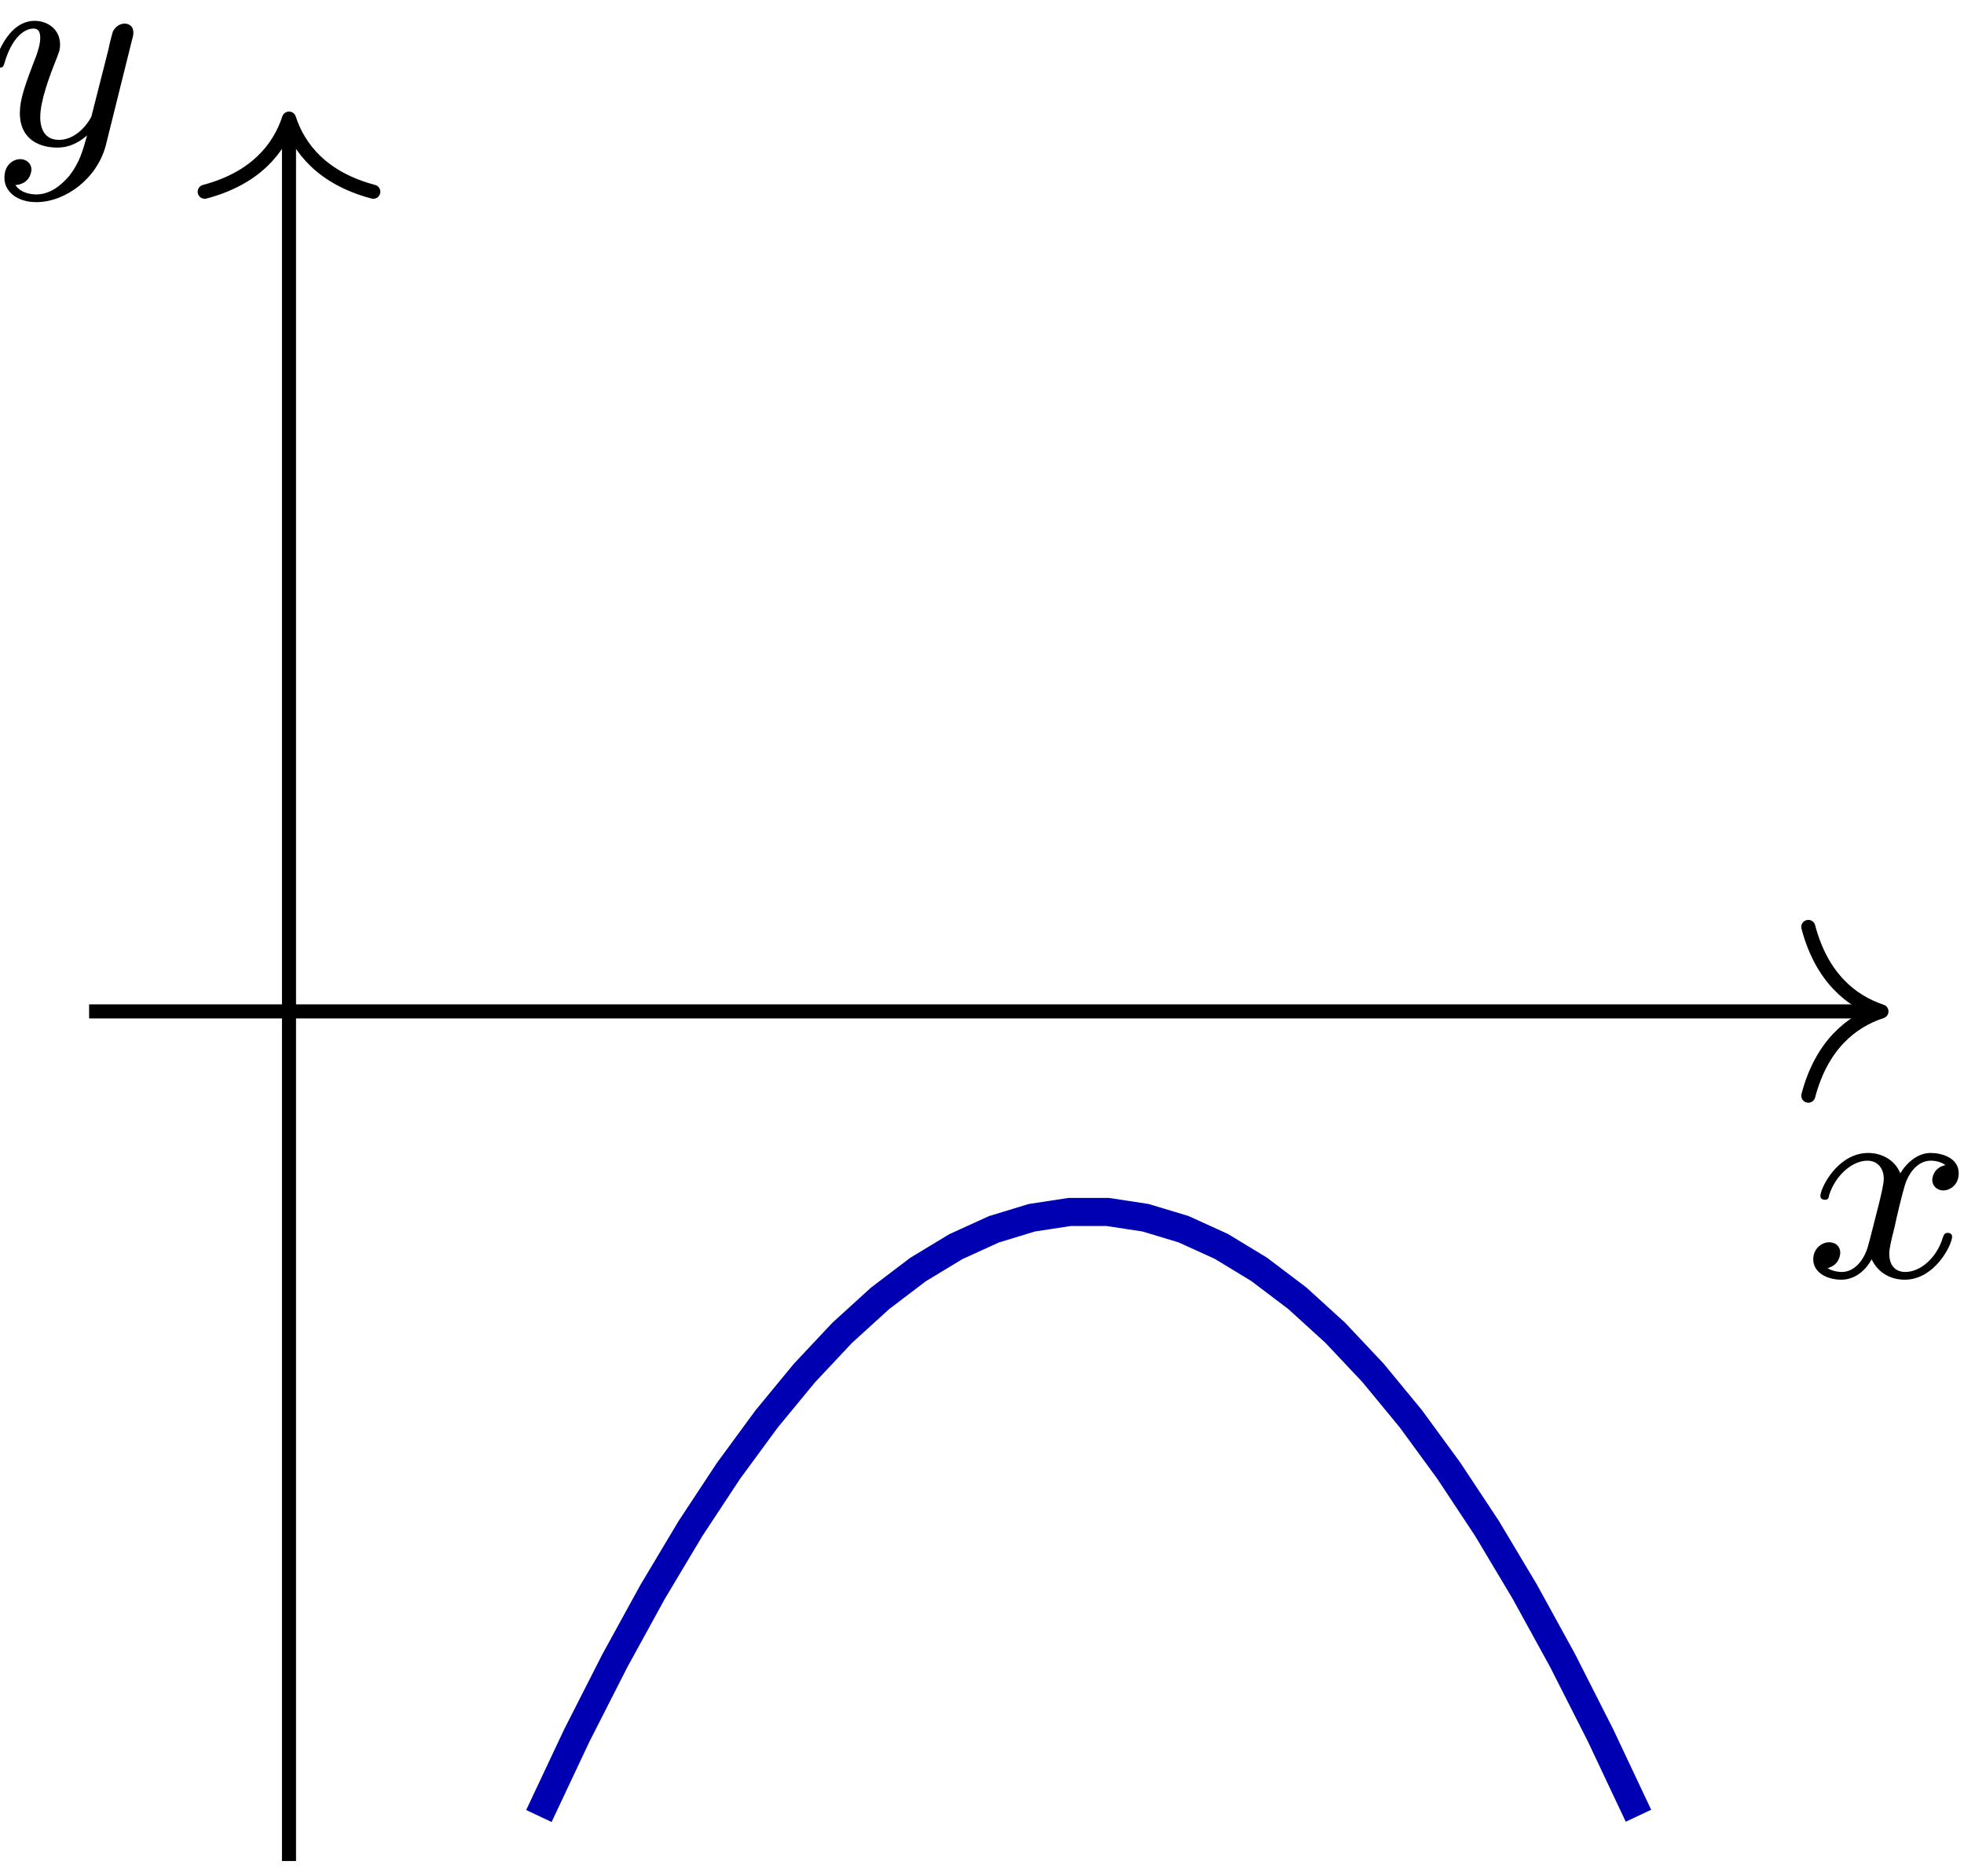
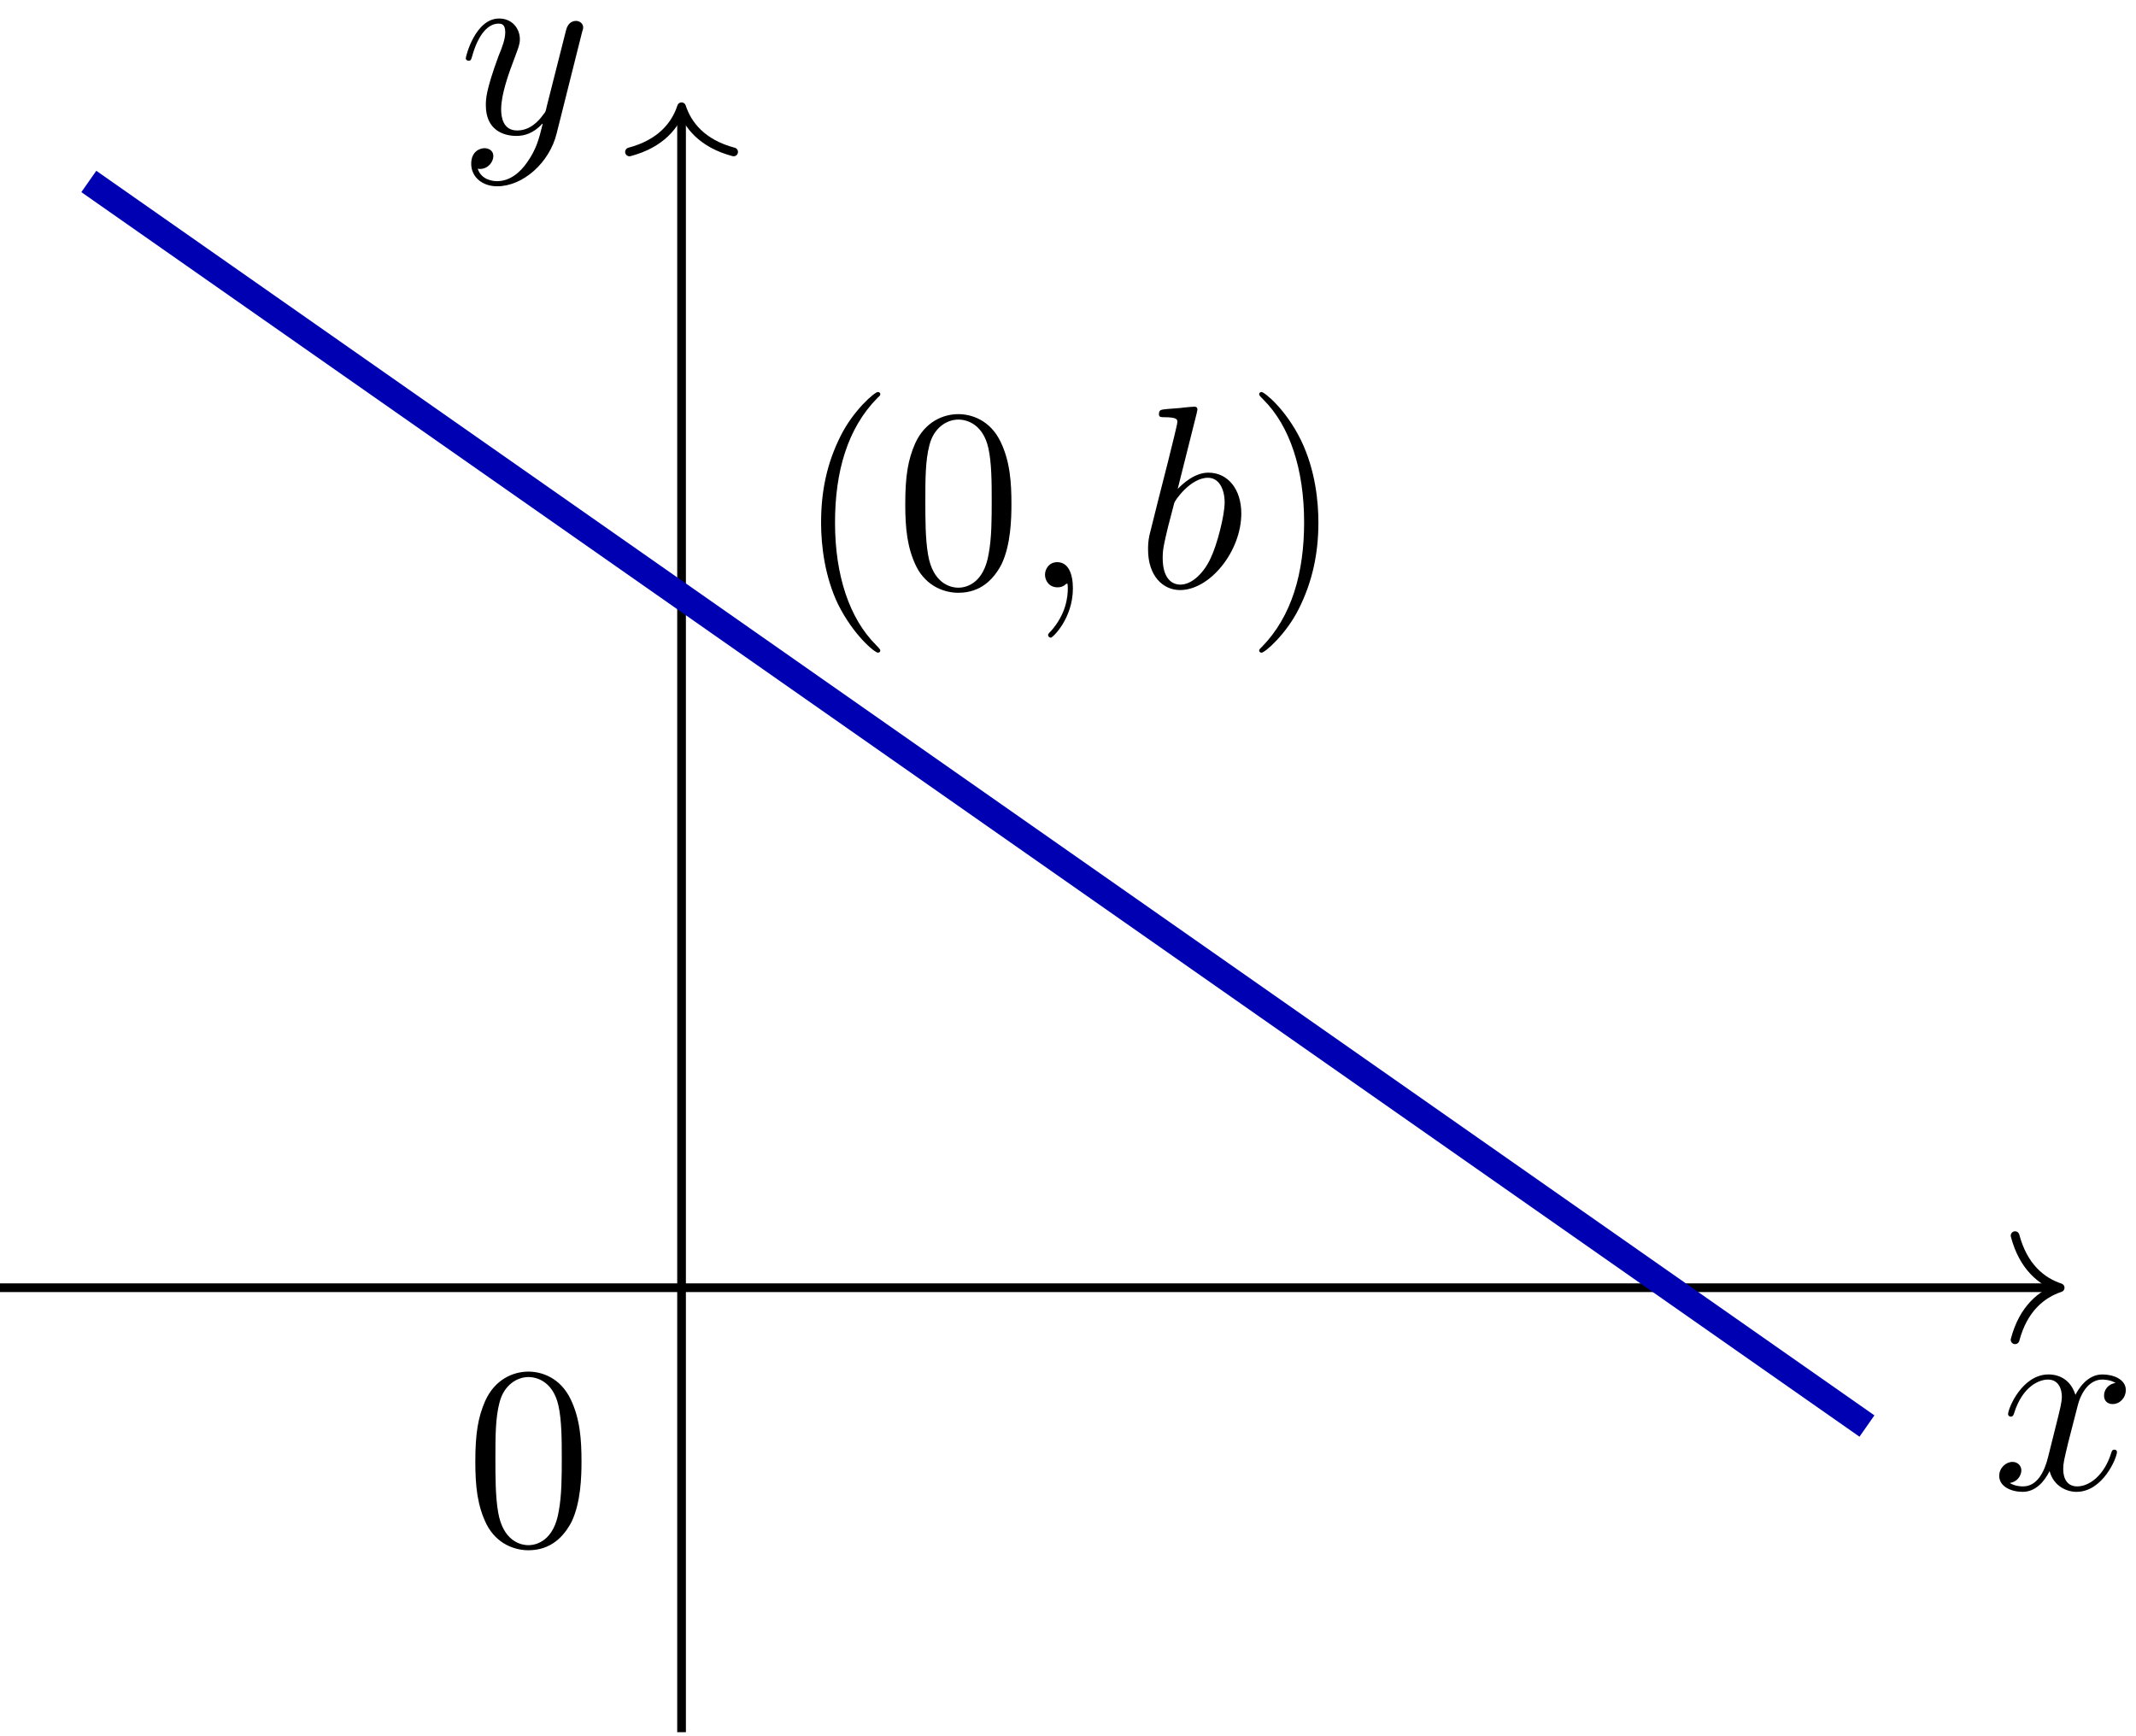
- <svg xmlns="http://www.w3.org/2000/svg" xmlns:xlink="http://www.w3.org/1999/xlink" width="55.692pt" height="53.182pt" viewBox="0 0 55.692 53.182">
+ <svg xmlns="http://www.w3.org/2000/svg" xmlns:xlink="http://www.w3.org/1999/xlink" width="98.072pt" height="79.696pt" viewBox="0 0 98.072 79.696">
  <defs>
    <g>
      <g id="glyph-0-0">
-         <path d="M 4 -3.172 C 3.641 -3.094 3.625 -2.781 3.625 -2.75 C 3.625 -2.578 3.766 -2.453 3.938 -2.453 C 4.109 -2.453 4.375 -2.594 4.375 -2.938 C 4.375 -3.391 3.875 -3.516 3.578 -3.516 C 3.219 -3.516 2.906 -3.25 2.719 -2.938 C 2.547 -3.359 2.141 -3.516 1.812 -3.516 C 0.938 -3.516 0.453 -2.516 0.453 -2.297 C 0.453 -2.219 0.516 -2.188 0.578 -2.188 C 0.672 -2.188 0.688 -2.234 0.703 -2.328 C 0.891 -2.906 1.375 -3.297 1.781 -3.297 C 2.094 -3.297 2.25 -3.062 2.25 -2.781 C 2.25 -2.625 2.156 -2.25 2.094 -2 C 2.031 -1.766 1.859 -1.062 1.812 -0.906 C 1.703 -0.484 1.422 -0.141 1.062 -0.141 C 1.031 -0.141 0.828 -0.141 0.656 -0.25 C 1.016 -0.344 1.016 -0.672 1.016 -0.688 C 1.016 -0.875 0.875 -0.984 0.703 -0.984 C 0.484 -0.984 0.25 -0.797 0.25 -0.5 C 0.25 -0.125 0.641 0.078 1.047 0.078 C 1.469 0.078 1.766 -0.234 1.906 -0.5 C 2.094 -0.109 2.453 0.078 2.844 0.078 C 3.703 0.078 4.188 -0.922 4.188 -1.141 C 4.188 -1.219 4.125 -1.25 4.062 -1.25 C 3.969 -1.25 3.953 -1.188 3.922 -1.109 C 3.766 -0.578 3.312 -0.141 2.859 -0.141 C 2.594 -0.141 2.406 -0.312 2.406 -0.656 C 2.406 -0.812 2.453 -1 2.562 -1.438 C 2.609 -1.688 2.781 -2.375 2.828 -2.531 C 2.938 -2.953 3.219 -3.297 3.578 -3.297 C 3.625 -3.297 3.828 -3.297 4 -3.172 Z M 4 -3.172 " />
+         <path d="M 5.672 -4.875 C 5.281 -4.812 5.141 -4.516 5.141 -4.297 C 5.141 -4 5.359 -3.906 5.531 -3.906 C 5.891 -3.906 6.141 -4.219 6.141 -4.547 C 6.141 -5.047 5.562 -5.266 5.062 -5.266 C 4.344 -5.266 3.938 -4.547 3.828 -4.328 C 3.547 -5.219 2.812 -5.266 2.594 -5.266 C 1.375 -5.266 0.734 -3.703 0.734 -3.438 C 0.734 -3.391 0.781 -3.328 0.859 -3.328 C 0.953 -3.328 0.984 -3.406 1 -3.453 C 1.406 -4.781 2.219 -5.031 2.562 -5.031 C 3.094 -5.031 3.203 -4.531 3.203 -4.25 C 3.203 -3.984 3.125 -3.703 2.984 -3.125 L 2.578 -1.5 C 2.406 -0.781 2.062 -0.125 1.422 -0.125 C 1.359 -0.125 1.062 -0.125 0.812 -0.281 C 1.25 -0.359 1.344 -0.719 1.344 -0.859 C 1.344 -1.094 1.156 -1.25 0.938 -1.25 C 0.641 -1.25 0.328 -0.984 0.328 -0.609 C 0.328 -0.109 0.891 0.125 1.406 0.125 C 1.984 0.125 2.391 -0.328 2.641 -0.828 C 2.828 -0.125 3.438 0.125 3.875 0.125 C 5.094 0.125 5.734 -1.453 5.734 -1.703 C 5.734 -1.766 5.688 -1.812 5.625 -1.812 C 5.516 -1.812 5.5 -1.75 5.469 -1.656 C 5.141 -0.609 4.453 -0.125 3.906 -0.125 C 3.484 -0.125 3.266 -0.438 3.266 -0.922 C 3.266 -1.188 3.312 -1.375 3.5 -2.156 L 3.922 -3.797 C 4.094 -4.5 4.5 -5.031 5.062 -5.031 C 5.078 -5.031 5.422 -5.031 5.672 -4.875 Z M 5.672 -4.875 " />
      </g>
      <g id="glyph-0-1">
-         <path d="M 4.125 -3 C 4.156 -3.109 4.156 -3.125 4.156 -3.188 C 4.156 -3.391 4 -3.438 3.906 -3.438 C 3.859 -3.438 3.688 -3.422 3.578 -3.219 C 3.562 -3.172 3.484 -2.891 3.453 -2.719 L 2.969 -0.812 C 2.969 -0.781 2.625 -0.141 2.047 -0.141 C 1.656 -0.141 1.516 -0.438 1.516 -0.781 C 1.516 -1.25 1.781 -1.953 1.969 -2.422 C 2.047 -2.625 2.078 -2.688 2.078 -2.844 C 2.078 -3.281 1.719 -3.516 1.359 -3.516 C 0.562 -3.516 0.234 -2.391 0.234 -2.297 C 0.234 -2.219 0.297 -2.188 0.359 -2.188 C 0.469 -2.188 0.469 -2.234 0.5 -2.312 C 0.703 -3.016 1.047 -3.297 1.328 -3.297 C 1.453 -3.297 1.516 -3.219 1.516 -3.031 C 1.516 -2.859 1.453 -2.672 1.406 -2.531 C 1.078 -1.688 0.938 -1.281 0.938 -0.906 C 0.938 -0.125 1.531 0.078 2 0.078 C 2.375 0.078 2.641 -0.094 2.844 -0.266 C 2.719 0.172 2.641 0.484 2.344 0.875 C 2.078 1.188 1.766 1.406 1.406 1.406 C 1.266 1.406 0.969 1.375 0.812 1.141 C 1.234 1.109 1.266 0.75 1.266 0.703 C 1.266 0.516 1.109 0.406 0.953 0.406 C 0.766 0.406 0.5 0.547 0.5 0.938 C 0.5 1.312 0.844 1.625 1.406 1.625 C 2.219 1.625 3.125 0.969 3.375 0.016 Z M 4.125 -3 " />
+         <path d="M 3.141 1.344 C 2.828 1.797 2.359 2.203 1.766 2.203 C 1.625 2.203 1.047 2.172 0.875 1.625 C 0.906 1.641 0.969 1.641 0.984 1.641 C 1.344 1.641 1.594 1.328 1.594 1.047 C 1.594 0.781 1.359 0.688 1.188 0.688 C 0.984 0.688 0.578 0.828 0.578 1.406 C 0.578 2.016 1.094 2.438 1.766 2.438 C 2.969 2.438 4.172 1.344 4.5 0.016 L 5.672 -4.656 C 5.688 -4.703 5.719 -4.781 5.719 -4.859 C 5.719 -5.031 5.562 -5.156 5.391 -5.156 C 5.281 -5.156 5.031 -5.109 4.938 -4.75 L 4.047 -1.234 C 4 -1.016 4 -0.984 3.891 -0.859 C 3.656 -0.531 3.266 -0.125 2.688 -0.125 C 2.016 -0.125 1.953 -0.781 1.953 -1.094 C 1.953 -1.781 2.281 -2.703 2.609 -3.562 C 2.734 -3.906 2.812 -4.078 2.812 -4.312 C 2.812 -4.812 2.453 -5.266 1.859 -5.266 C 0.766 -5.266 0.328 -3.531 0.328 -3.438 C 0.328 -3.391 0.375 -3.328 0.453 -3.328 C 0.562 -3.328 0.578 -3.375 0.625 -3.547 C 0.906 -4.547 1.359 -5.031 1.828 -5.031 C 1.938 -5.031 2.141 -5.031 2.141 -4.641 C 2.141 -4.328 2.016 -3.984 1.828 -3.531 C 1.25 -1.953 1.25 -1.562 1.25 -1.281 C 1.25 -0.141 2.062 0.125 2.656 0.125 C 3 0.125 3.438 0.016 3.844 -0.438 L 3.859 -0.422 C 3.688 0.281 3.562 0.75 3.141 1.344 Z M 3.141 1.344 " />
+       </g>
+       <g id="glyph-0-2">
+         <path d="M 2.328 0.047 C 2.328 -0.641 2.109 -1.156 1.609 -1.156 C 1.234 -1.156 1.047 -0.844 1.047 -0.578 C 1.047 -0.328 1.219 0 1.625 0 C 1.781 0 1.906 -0.047 2.016 -0.156 C 2.047 -0.172 2.062 -0.172 2.062 -0.172 C 2.094 -0.172 2.094 -0.016 2.094 0.047 C 2.094 0.438 2.016 1.219 1.328 2 C 1.188 2.141 1.188 2.156 1.188 2.188 C 1.188 2.25 1.25 2.312 1.312 2.312 C 1.406 2.312 2.328 1.422 2.328 0.047 Z M 2.328 0.047 " />
+       </g>
+       <g id="glyph-0-3">
+         <path d="M 2.766 -8 C 2.766 -8.047 2.797 -8.109 2.797 -8.172 C 2.797 -8.297 2.672 -8.297 2.656 -8.297 C 2.641 -8.297 2.219 -8.266 2 -8.234 C 1.797 -8.219 1.609 -8.203 1.406 -8.188 C 1.109 -8.156 1.031 -8.156 1.031 -7.938 C 1.031 -7.812 1.141 -7.812 1.266 -7.812 C 1.875 -7.812 1.875 -7.703 1.875 -7.594 C 1.875 -7.5 1.781 -7.156 1.734 -6.938 L 1.453 -5.797 C 1.328 -5.312 0.641 -2.609 0.594 -2.391 C 0.531 -2.094 0.531 -1.891 0.531 -1.734 C 0.531 -0.516 1.219 0.125 2 0.125 C 3.375 0.125 4.812 -1.656 4.812 -3.391 C 4.812 -4.5 4.203 -5.266 3.297 -5.266 C 2.672 -5.266 2.109 -4.75 1.891 -4.516 Z M 2.016 -0.125 C 1.625 -0.125 1.203 -0.406 1.203 -1.344 C 1.203 -1.734 1.25 -1.953 1.453 -2.797 C 1.5 -2.953 1.688 -3.719 1.734 -3.875 C 1.75 -3.969 2.469 -5.031 3.281 -5.031 C 3.797 -5.031 4.047 -4.5 4.047 -3.891 C 4.047 -3.312 3.703 -1.953 3.406 -1.344 C 3.109 -0.688 2.562 -0.125 2.016 -0.125 Z M 2.016 -0.125 " />
+       </g>
+       <g id="glyph-1-0">
+         <path d="M 3.891 2.906 C 3.891 2.875 3.891 2.844 3.688 2.641 C 2.484 1.438 1.812 -0.531 1.812 -2.969 C 1.812 -5.297 2.375 -7.297 3.766 -8.703 C 3.891 -8.812 3.891 -8.828 3.891 -8.875 C 3.891 -8.938 3.828 -8.969 3.781 -8.969 C 3.625 -8.969 2.641 -8.109 2.062 -6.938 C 1.453 -5.719 1.172 -4.453 1.172 -2.969 C 1.172 -1.906 1.344 -0.484 1.953 0.781 C 2.672 2.219 3.641 3 3.781 3 C 3.828 3 3.891 2.969 3.891 2.906 Z M 3.891 2.906 " />
+       </g>
+       <g id="glyph-1-1">
+         <path d="M 5.359 -3.828 C 5.359 -4.812 5.297 -5.781 4.859 -6.688 C 4.375 -7.688 3.516 -7.953 2.922 -7.953 C 2.234 -7.953 1.391 -7.609 0.938 -6.609 C 0.609 -5.859 0.484 -5.109 0.484 -3.828 C 0.484 -2.672 0.578 -1.797 1 -0.938 C 1.469 -0.031 2.297 0.25 2.922 0.25 C 3.953 0.25 4.547 -0.375 4.906 -1.062 C 5.328 -1.953 5.359 -3.125 5.359 -3.828 Z M 2.922 0.016 C 2.531 0.016 1.75 -0.203 1.531 -1.5 C 1.406 -2.219 1.406 -3.125 1.406 -3.969 C 1.406 -4.953 1.406 -5.828 1.594 -6.531 C 1.797 -7.344 2.406 -7.703 2.922 -7.703 C 3.375 -7.703 4.062 -7.438 4.297 -6.406 C 4.453 -5.719 4.453 -4.781 4.453 -3.969 C 4.453 -3.172 4.453 -2.266 4.312 -1.531 C 4.094 -0.219 3.328 0.016 2.922 0.016 Z M 2.922 0.016 " />
+       </g>
+       <g id="glyph-1-2">
+         <path d="M 3.375 -2.969 C 3.375 -3.891 3.25 -5.359 2.578 -6.75 C 1.875 -8.188 0.891 -8.969 0.766 -8.969 C 0.719 -8.969 0.656 -8.938 0.656 -8.875 C 0.656 -8.828 0.656 -8.812 0.859 -8.609 C 2.062 -7.406 2.719 -5.422 2.719 -2.984 C 2.719 -0.672 2.156 1.328 0.781 2.734 C 0.656 2.844 0.656 2.875 0.656 2.906 C 0.656 2.969 0.719 3 0.766 3 C 0.922 3 1.906 2.141 2.484 0.969 C 3.094 -0.25 3.375 -1.547 3.375 -2.969 Z M 3.375 -2.969 " />
      </g>
    </g>
    <clipPath id="clip-0">
-       <path clip-rule="nonzero" d="M 51 32 L 55.539 32 L 55.539 37 L 51 37 Z M 51 32 " />
+       <path clip-rule="nonzero" d="M 91 63 L 97.609 63 L 97.609 69 L 91 69 Z M 91 63 " />
    </clipPath>
    <clipPath id="clip-1">
-       <path clip-rule="nonzero" d="M 7 3 L 9 3 L 9 52.773 L 7 52.773 Z M 7 3 " />
+       <path clip-rule="nonzero" d="M 31 4 L 32 4 L 32 79.543 L 31 79.543 Z M 31 4 " />
    </clipPath>
    <clipPath id="clip-2">
-       <path clip-rule="nonzero" d="M 4 23 L 55.539 23 L 55.539 52.773 L 4 52.773 Z M 4 23 " />
+       <path clip-rule="nonzero" d="M 0 0 L 97.609 0 L 97.609 79.543 L 0 79.543 Z M 0 0 " />
    </clipPath>
  </defs>
-   <path fill="none" stroke-width="0.399" stroke-linecap="butt" stroke-linejoin="miter" stroke="rgb(0%, 0%, 0%)" stroke-opacity="1" stroke-miterlimit="10" d="M -24.094 -0.002 L 26.531 -0.002 " transform="matrix(1, 0, 0, -1, 26.621, 28.678)" />
-   <path fill="none" stroke-width="0.399" stroke-linecap="round" stroke-linejoin="round" stroke="rgb(0%, 0%, 0%)" stroke-opacity="1" stroke-miterlimit="10" d="M -2.074 2.393 C -1.695 0.955 -0.851 0.28 0 -0.002 C -0.851 -0.279 -1.695 -0.955 -2.074 -2.392 " transform="matrix(1, 0, 0, -1, 53.35112, 28.678)" />
+   <path fill="none" stroke-width="0.399" stroke-linecap="butt" stroke-linejoin="miter" stroke="rgb(0%, 0%, 0%)" stroke-opacity="1" stroke-miterlimit="10" d="M -31.75 0.001 L 63.098 0.001 " transform="matrix(1, 0, 0, -1, 31.293, 59.13)" />
+   <path fill="none" stroke-width="0.399" stroke-linecap="round" stroke-linejoin="round" stroke="rgb(0%, 0%, 0%)" stroke-opacity="1" stroke-miterlimit="10" d="M -2.071 2.392 C -1.692 0.958 -0.849 0.278 -0.001 0.001 C -0.849 -0.28 -1.692 -0.956 -2.071 -2.39 " transform="matrix(1, 0, 0, -1, 94.59088, 59.13)" />
  <g clip-path="url(#clip-0)">
    <g fill="rgb(0%, 0%, 0%)" fill-opacity="1">
-       <use xlink:href="#glyph-0-0" x="51.167" y="36.21" />
+       <use xlink:href="#glyph-0-0" x="91.464" y="68.377" />
    </g>
  </g>
  <g clip-path="url(#clip-1)">
-     <path fill="none" stroke-width="0.399" stroke-linecap="butt" stroke-linejoin="miter" stroke="rgb(0%, 0%, 0%)" stroke-opacity="1" stroke-miterlimit="10" d="M -18.426 -24.095 L -18.426 25.116 " transform="matrix(1, 0, 0, -1, 26.621, 28.678)" />
+     <path fill="none" stroke-width="0.399" stroke-linecap="butt" stroke-linejoin="miter" stroke="rgb(0%, 0%, 0%)" stroke-opacity="1" stroke-miterlimit="10" d="M -0 -20.409 L -0 54.028 " transform="matrix(1, 0, 0, -1, 31.293, 59.13)" />
  </g>
-   <path fill="none" stroke-width="0.399" stroke-linecap="round" stroke-linejoin="round" stroke="rgb(0%, 0%, 0%)" stroke-opacity="1" stroke-miterlimit="10" d="M -2.072 2.391 C -1.693 0.957 -0.85 0.278 0.002 0 C -0.85 -0.277 -1.693 -0.957 -2.072 -2.39 " transform="matrix(0, -1, -1, 0, 8.19554, 3.3651)" />
+   <path fill="none" stroke-width="0.399" stroke-linecap="round" stroke-linejoin="round" stroke="rgb(0%, 0%, 0%)" stroke-opacity="1" stroke-miterlimit="10" d="M -2.073 2.391 C -1.694 0.957 -0.851 0.277 0.001 0 C -0.851 -0.277 -1.694 -0.957 -2.073 -2.391 " transform="matrix(0, -1, -1, 0, 31.293, 4.90332)" />
  <g fill="rgb(0%, 0%, 0%)" fill-opacity="1">
-     <use xlink:href="#glyph-0-1" x="-0.375" y="4.107" />
+     <use xlink:href="#glyph-0-1" x="21.057" y="6.116" />
  </g>
  <g clip-path="url(#clip-2)">
-     <path fill="none" stroke-width="0.797" stroke-linecap="butt" stroke-linejoin="miter" stroke="rgb(0%, 0%, 70%)" stroke-opacity="1" stroke-miterlimit="10" d="M -11.34 -22.818 L -10.266 -20.537 L -9.187 -18.416 L -8.113 -16.459 L -7.039 -14.662 L -5.965 -13.033 L -4.887 -11.564 L -3.812 -10.259 L -2.738 -9.115 L -1.664 -8.138 L -0.59 -7.322 L 0.488 -6.67 L 1.563 -6.181 L 2.637 -5.853 L 3.711 -5.689 L 4.789 -5.689 L 5.863 -5.853 L 6.938 -6.177 L 8.012 -6.666 L 9.086 -7.318 L 10.164 -8.134 L 11.238 -9.111 L 12.313 -10.252 L 13.387 -11.556 L 14.461 -13.025 L 15.539 -14.654 L 16.613 -16.451 L 17.688 -18.408 L 18.762 -20.525 L 19.84 -22.81 " transform="matrix(1, 0, 0, -1, 26.621, 28.678)" />
+     <path fill="none" stroke-width="1.196" stroke-linecap="butt" stroke-linejoin="miter" stroke="rgb(0%, 0%, 70%)" stroke-opacity="1" stroke-miterlimit="10" d="M -27.215 50.798 L 54.426 -6.35 " transform="matrix(1, 0, 0, -1, 31.293, 59.13)" />
+   </g>
+   <g fill="rgb(0%, 0%, 0%)" fill-opacity="1">
+     <use xlink:href="#glyph-1-0" x="36.527" y="26.969" />
+     <use xlink:href="#glyph-1-1" x="41.08" y="26.969" />
+   </g>
+   <g fill="rgb(0%, 0%, 0%)" fill-opacity="1">
+     <use xlink:href="#glyph-0-2" x="46.933" y="26.969" />
+   </g>
+   <g fill="rgb(0%, 0%, 0%)" fill-opacity="1">
+     <use xlink:href="#glyph-0-3" x="52.181" y="26.969" />
+   </g>
+   <g fill="rgb(0%, 0%, 0%)" fill-opacity="1">
+     <use xlink:href="#glyph-1-2" x="57.158" y="26.969" />
+   </g>
+   <g fill="rgb(0%, 0%, 0%)" fill-opacity="1">
+     <use xlink:href="#glyph-1-1" x="21.34" y="70.934" />
  </g>
</svg>
